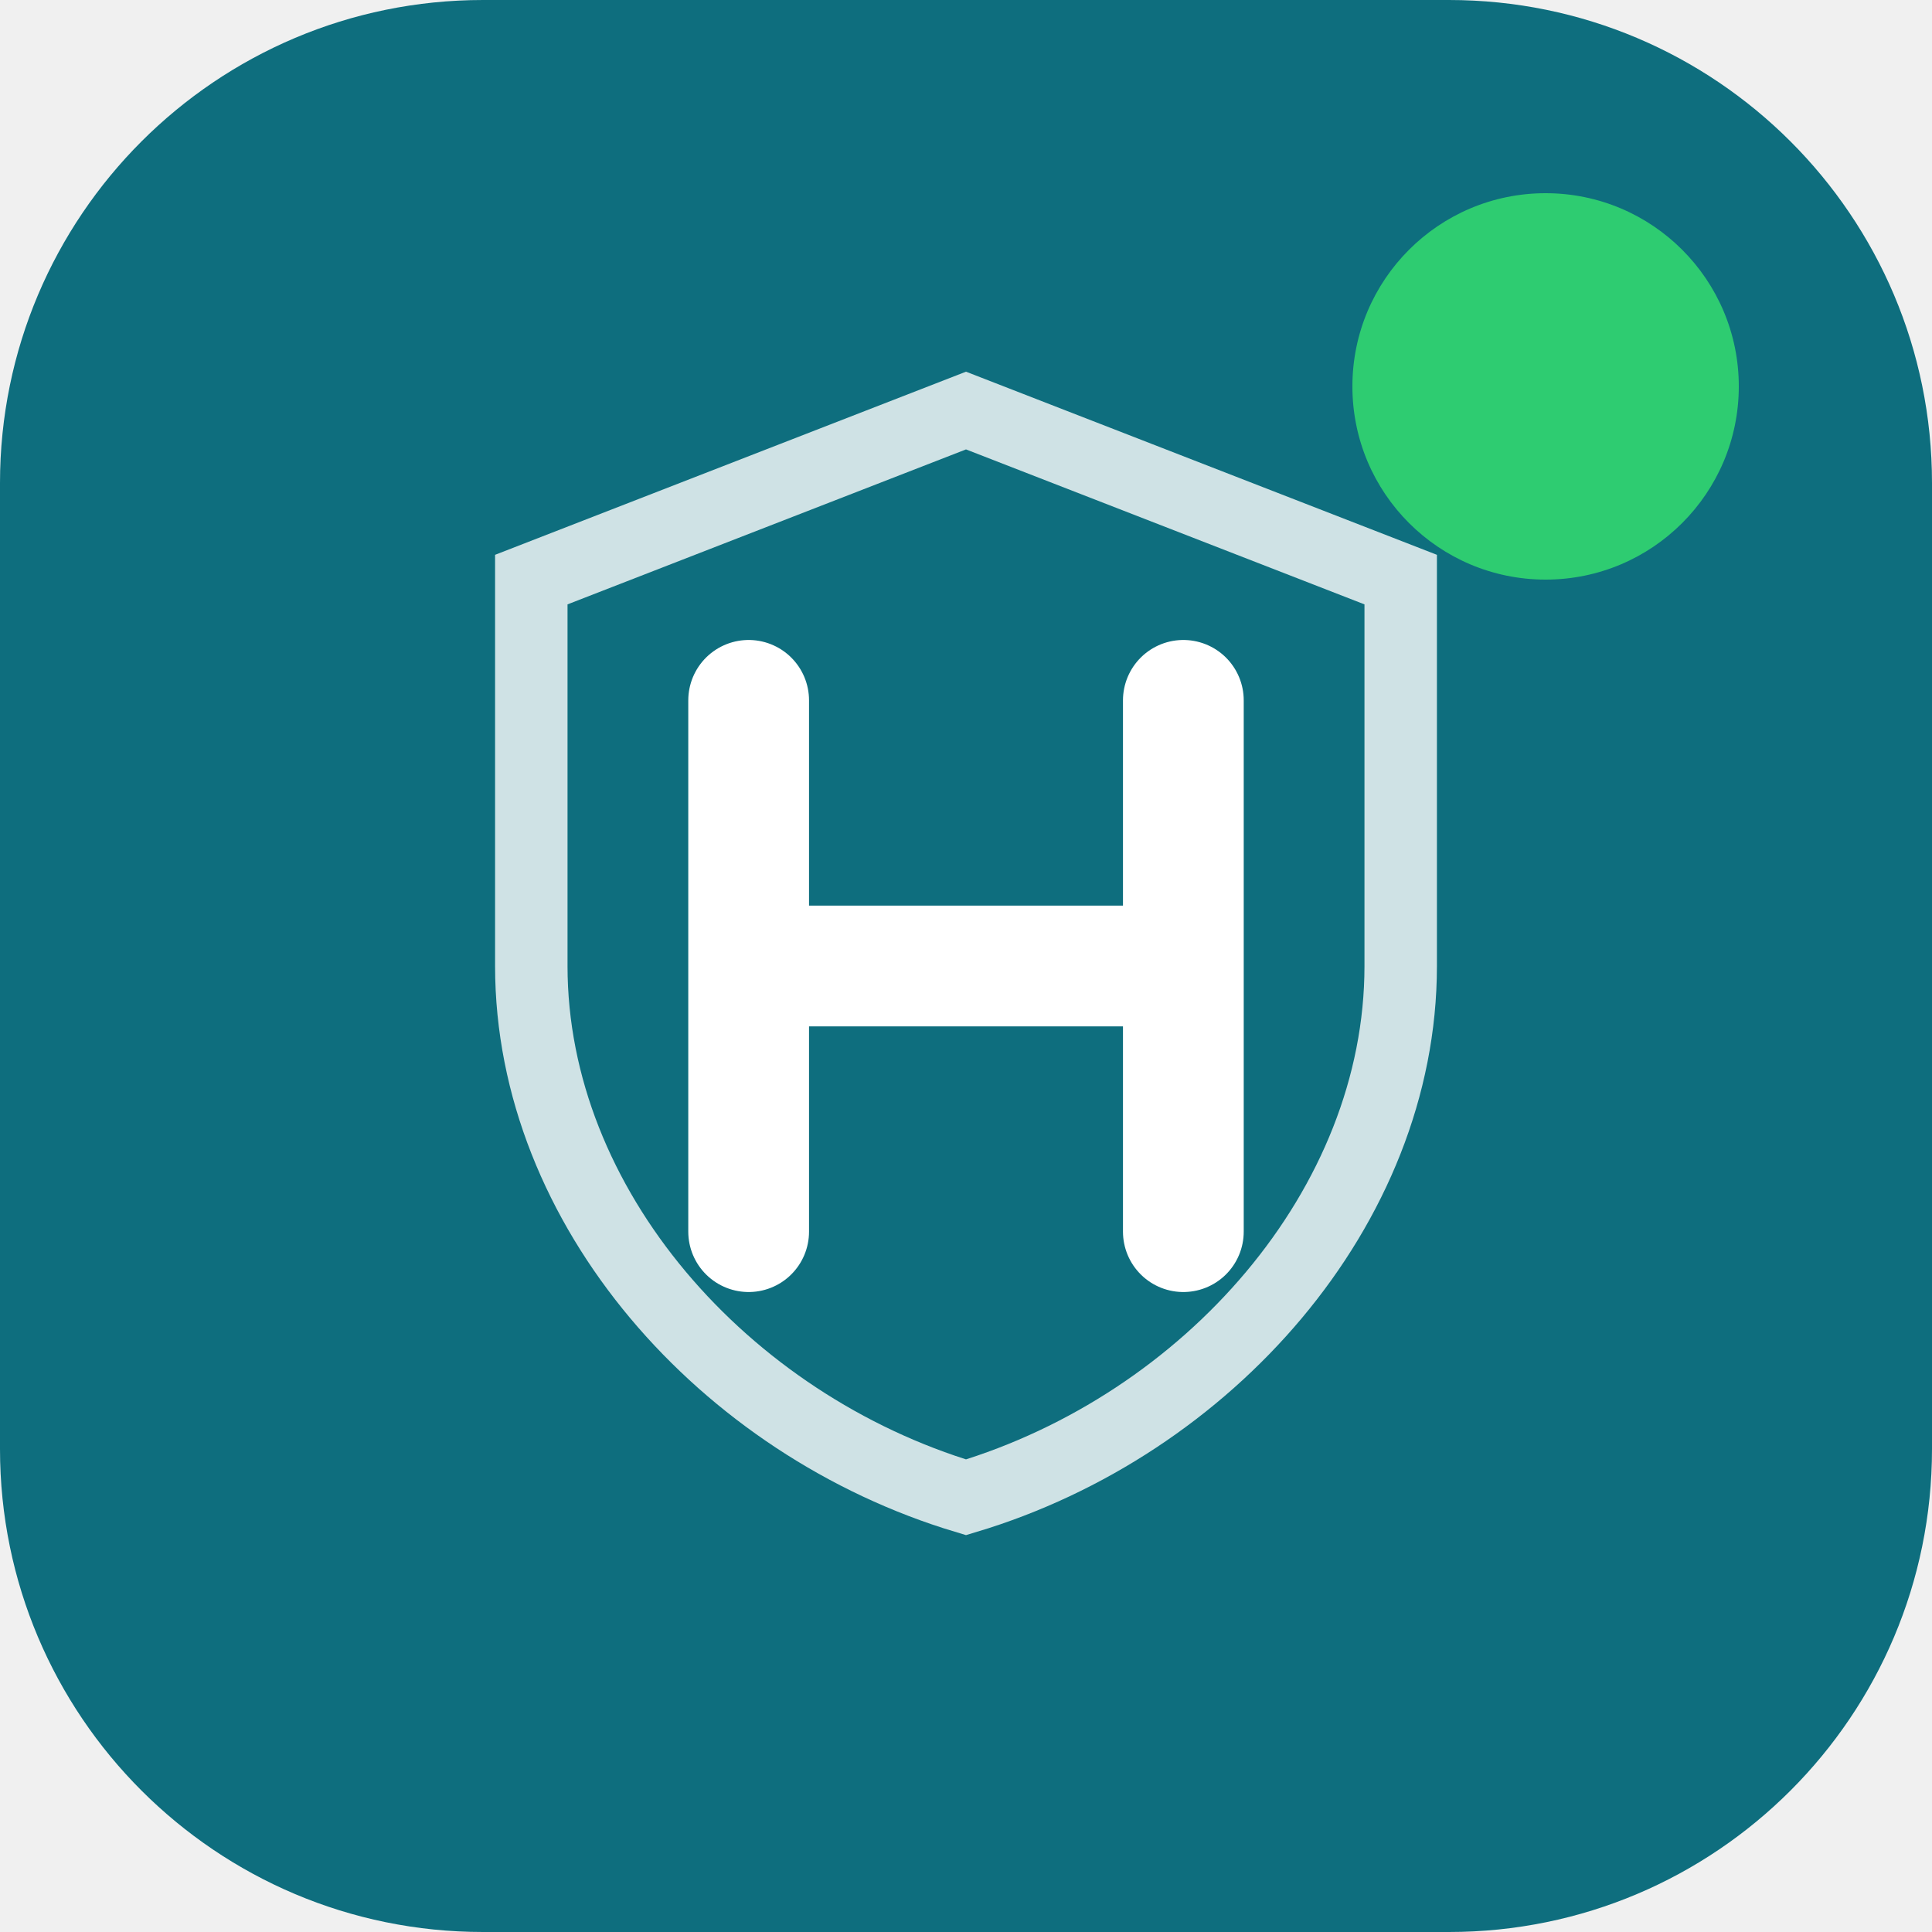
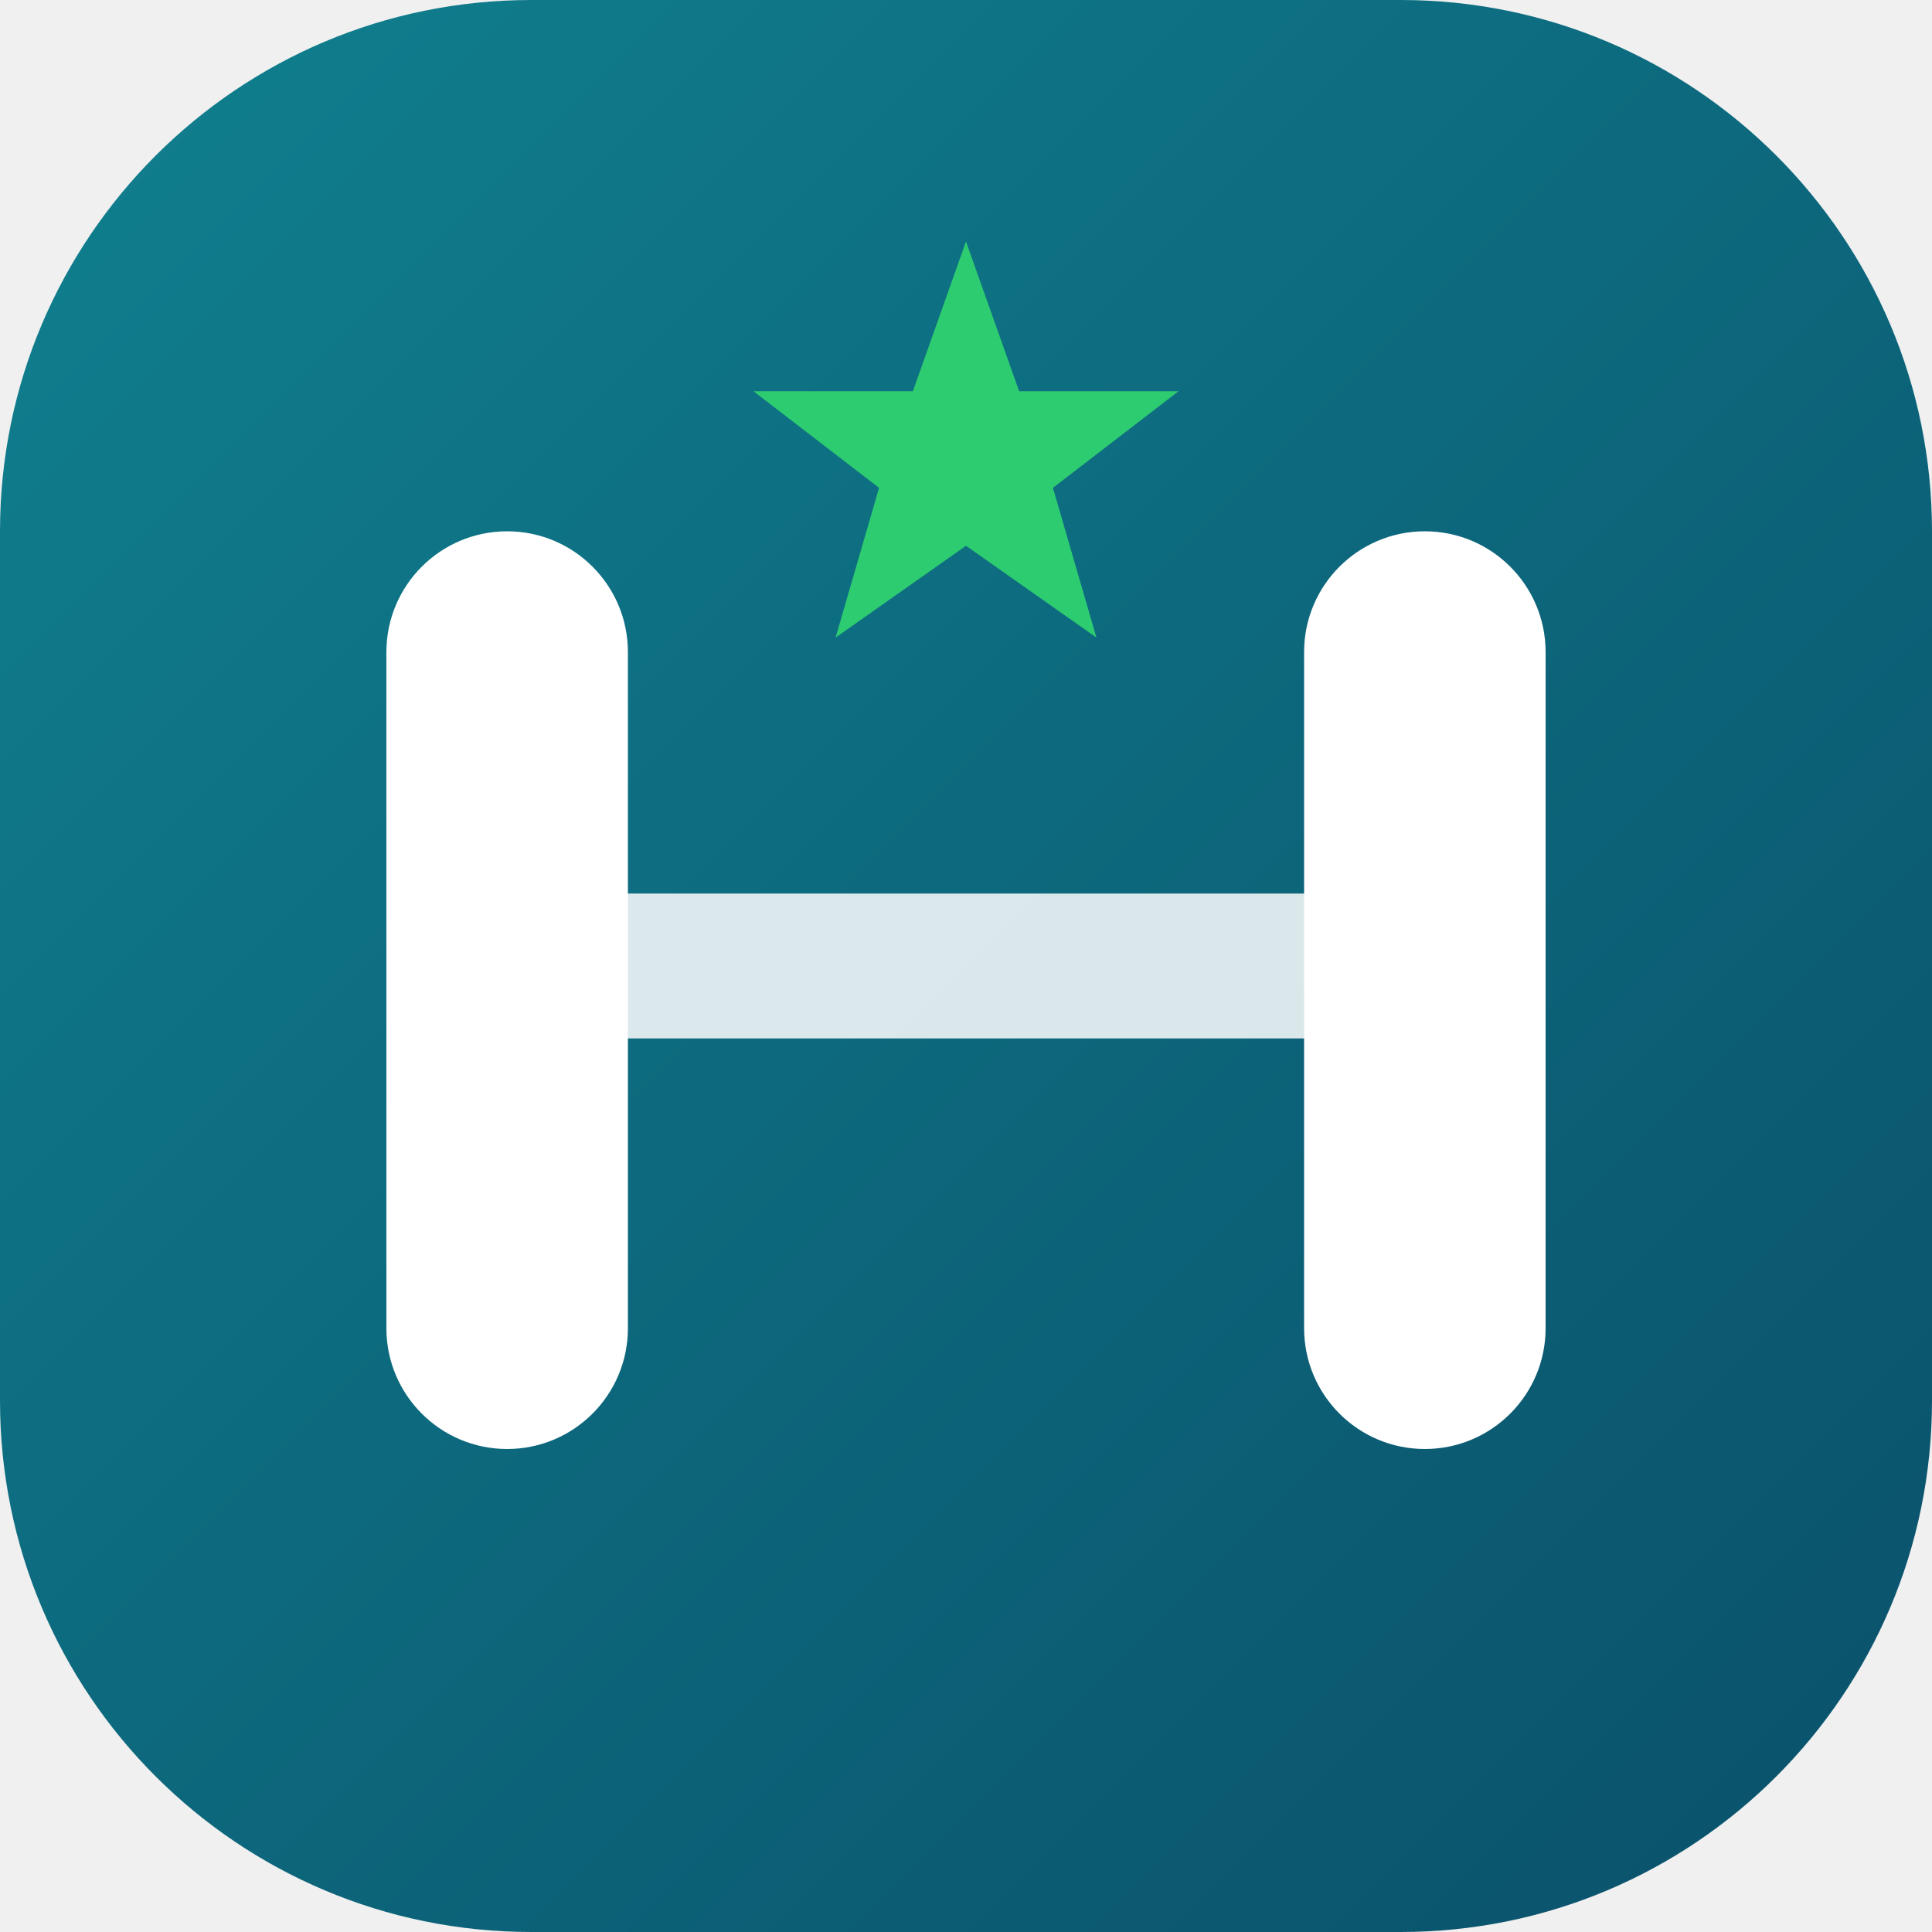
<svg xmlns="http://www.w3.org/2000/svg" width="32" height="32" viewBox="0 0 40 40" fill="none">
-   <rect width="40" height="40" rx="10" fill="#0E6E7E" />
-   <path d="M20 8.5L11 12V20C11 25 15 29.5 20 31C25 29.5 29 25 29 20V12L20 8.5Z" stroke="white" stroke-width="1.5" fill="none" opacity="0.8" />
-   <path d="M15.5 14.5V25.5M24.5 14.5V25.5M15.5 20H24.5" stroke="white" stroke-width="2.5" stroke-linecap="round" stroke-linejoin="round" />
-   <circle cx="32" cy="8" r="4" fill="#2ECC71" />
+   <defs>
+     <linearGradient id="bg" x1="0" y1="0" x2="40" y2="40" gradientUnits="userSpaceOnUse">
+       <stop offset="0%" stop-color="#10808F" />
+       <stop offset="100%" stop-color="#0A506A" />
+     </linearGradient>
+   </defs>
+   <rect width="40" height="40" rx="11" fill="url(#bg)" />
+   <rect x="8" y="11" width="5" height="19" rx="2.5" fill="white" />
+   <rect x="27" y="11" width="5" height="19" rx="2.5" fill="white" />
+   <rect x="8" y="18.5" width="24" height="3" rx="1.5" fill="white" opacity="0.85" />
+   <path d="M20 5 L21.1 8.1 L24.4 8.1 L21.8 10.1 L22.7 13.2 L20 11.3 L17.3 13.2 L18.2 10.1 L15.6 8.1 L18.9 8.1 Z" fill="#2ECC71" />
</svg>
